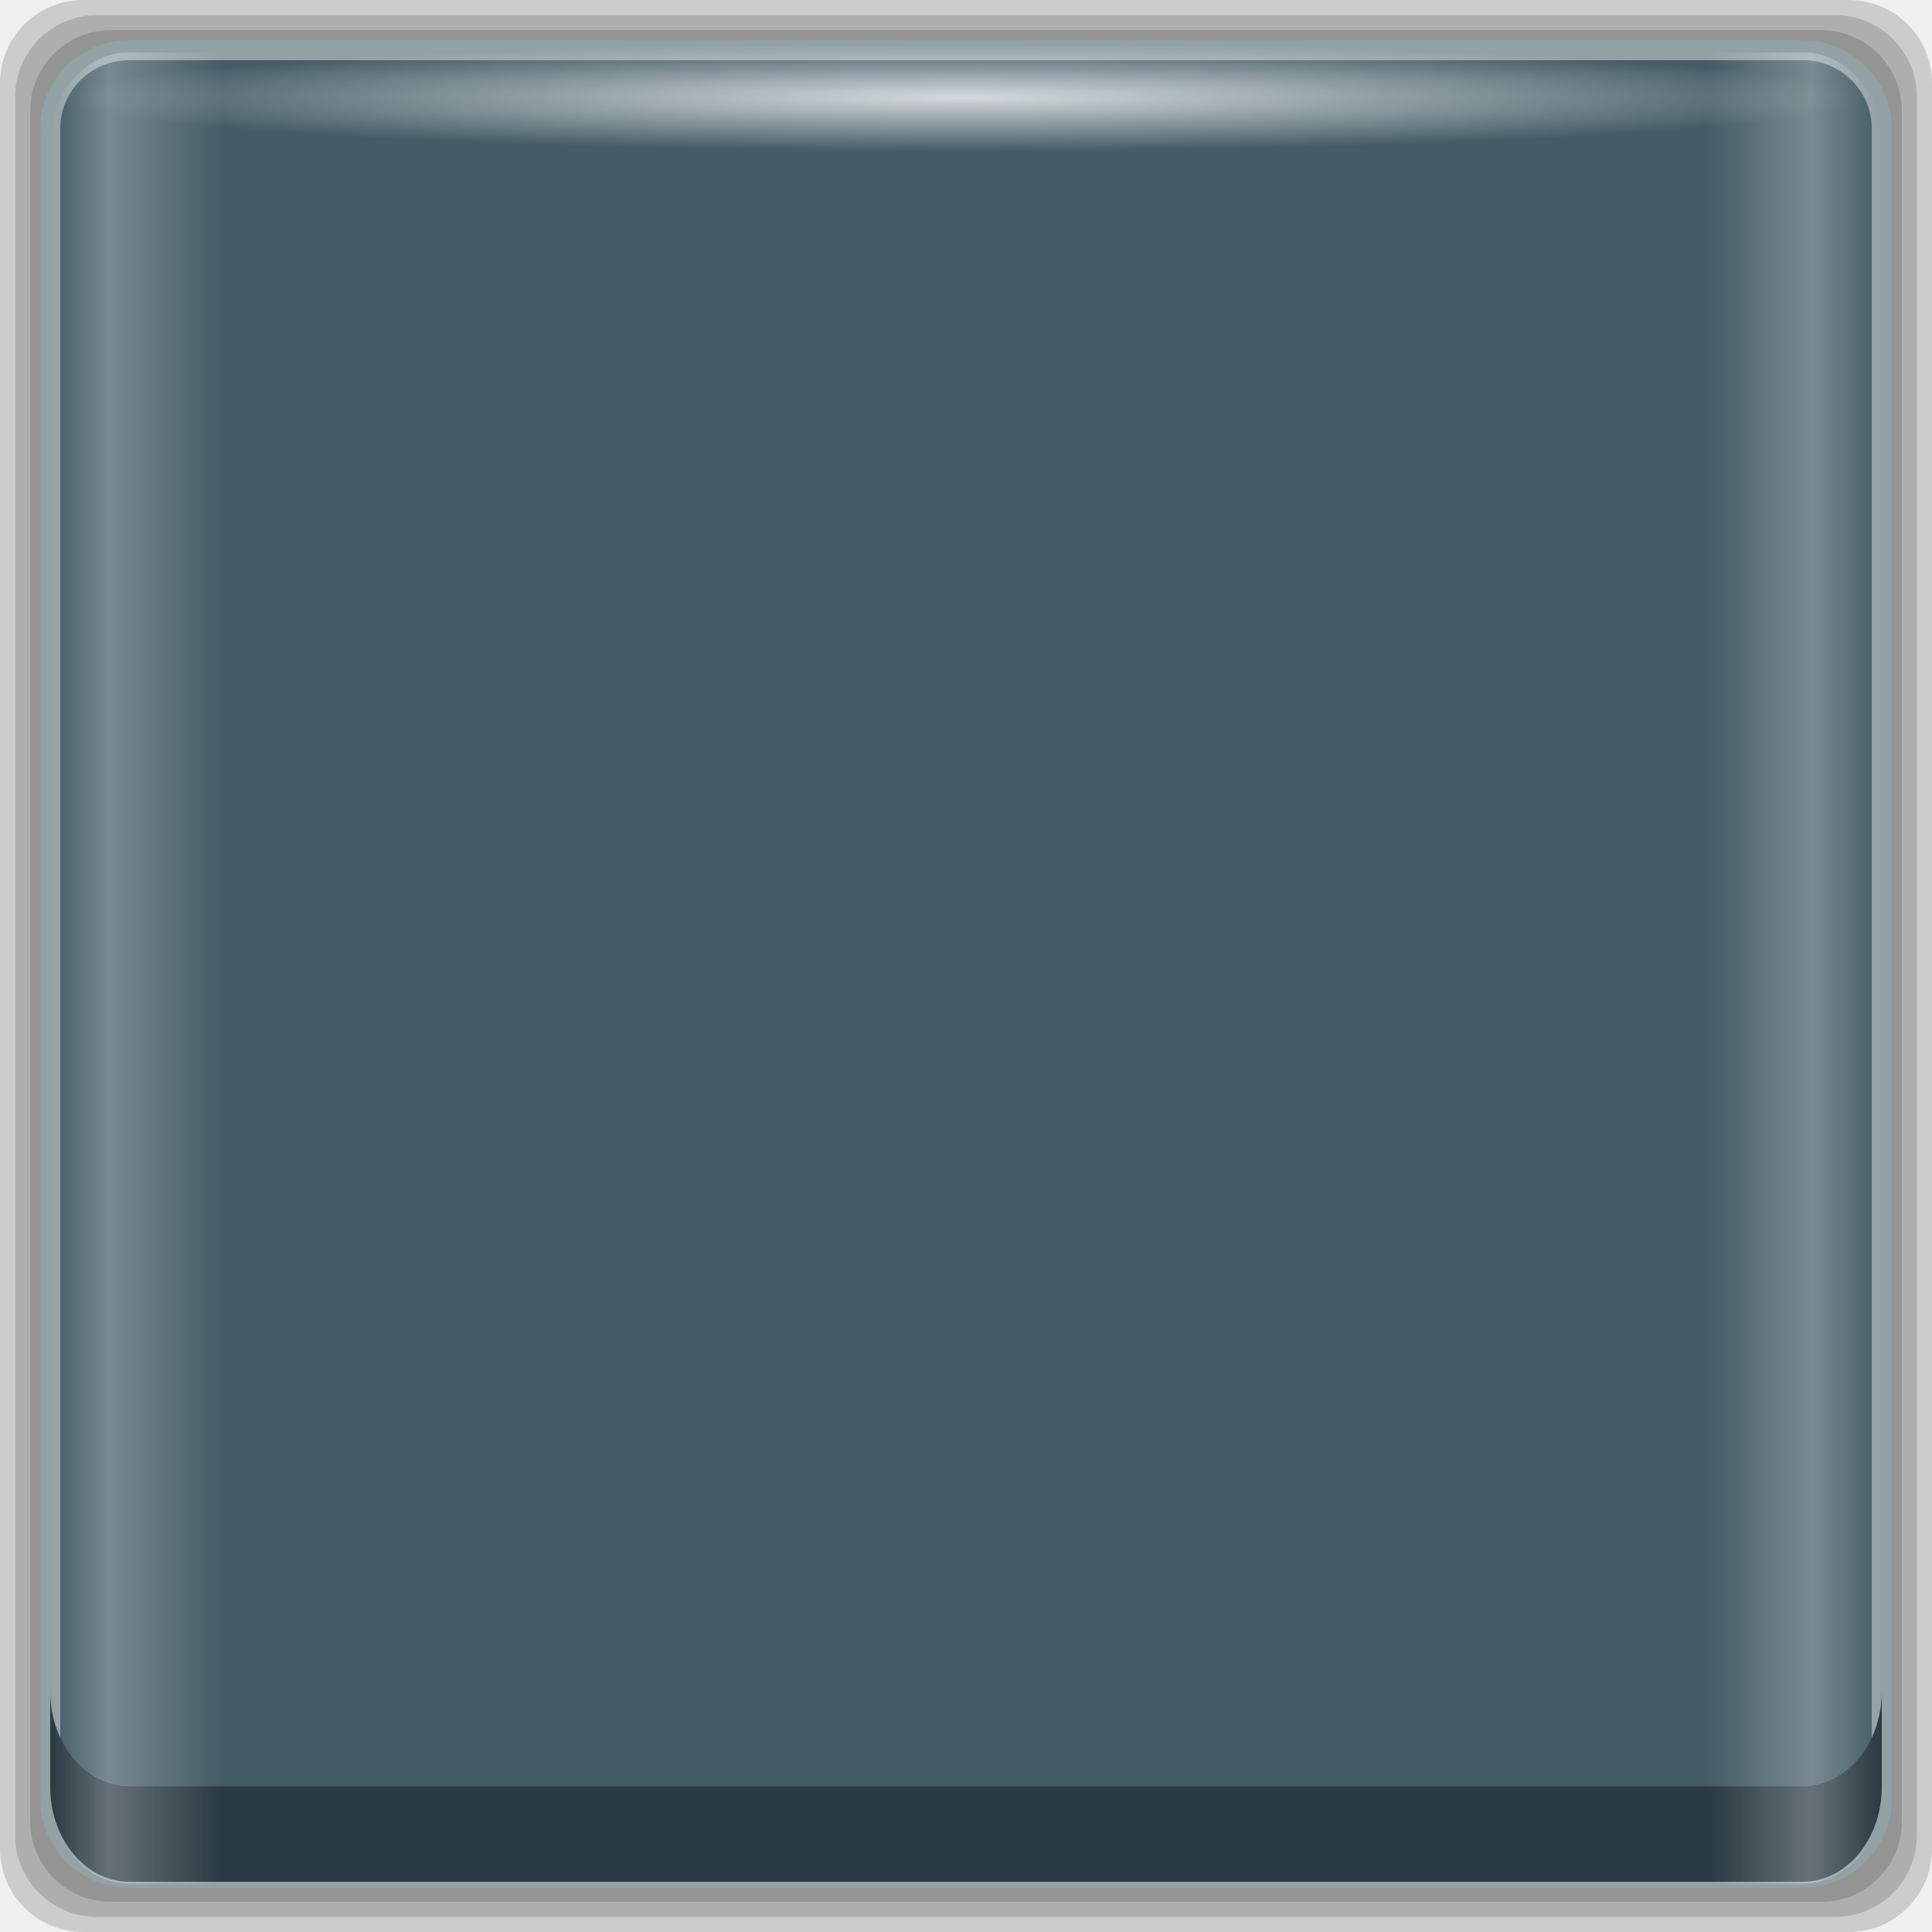
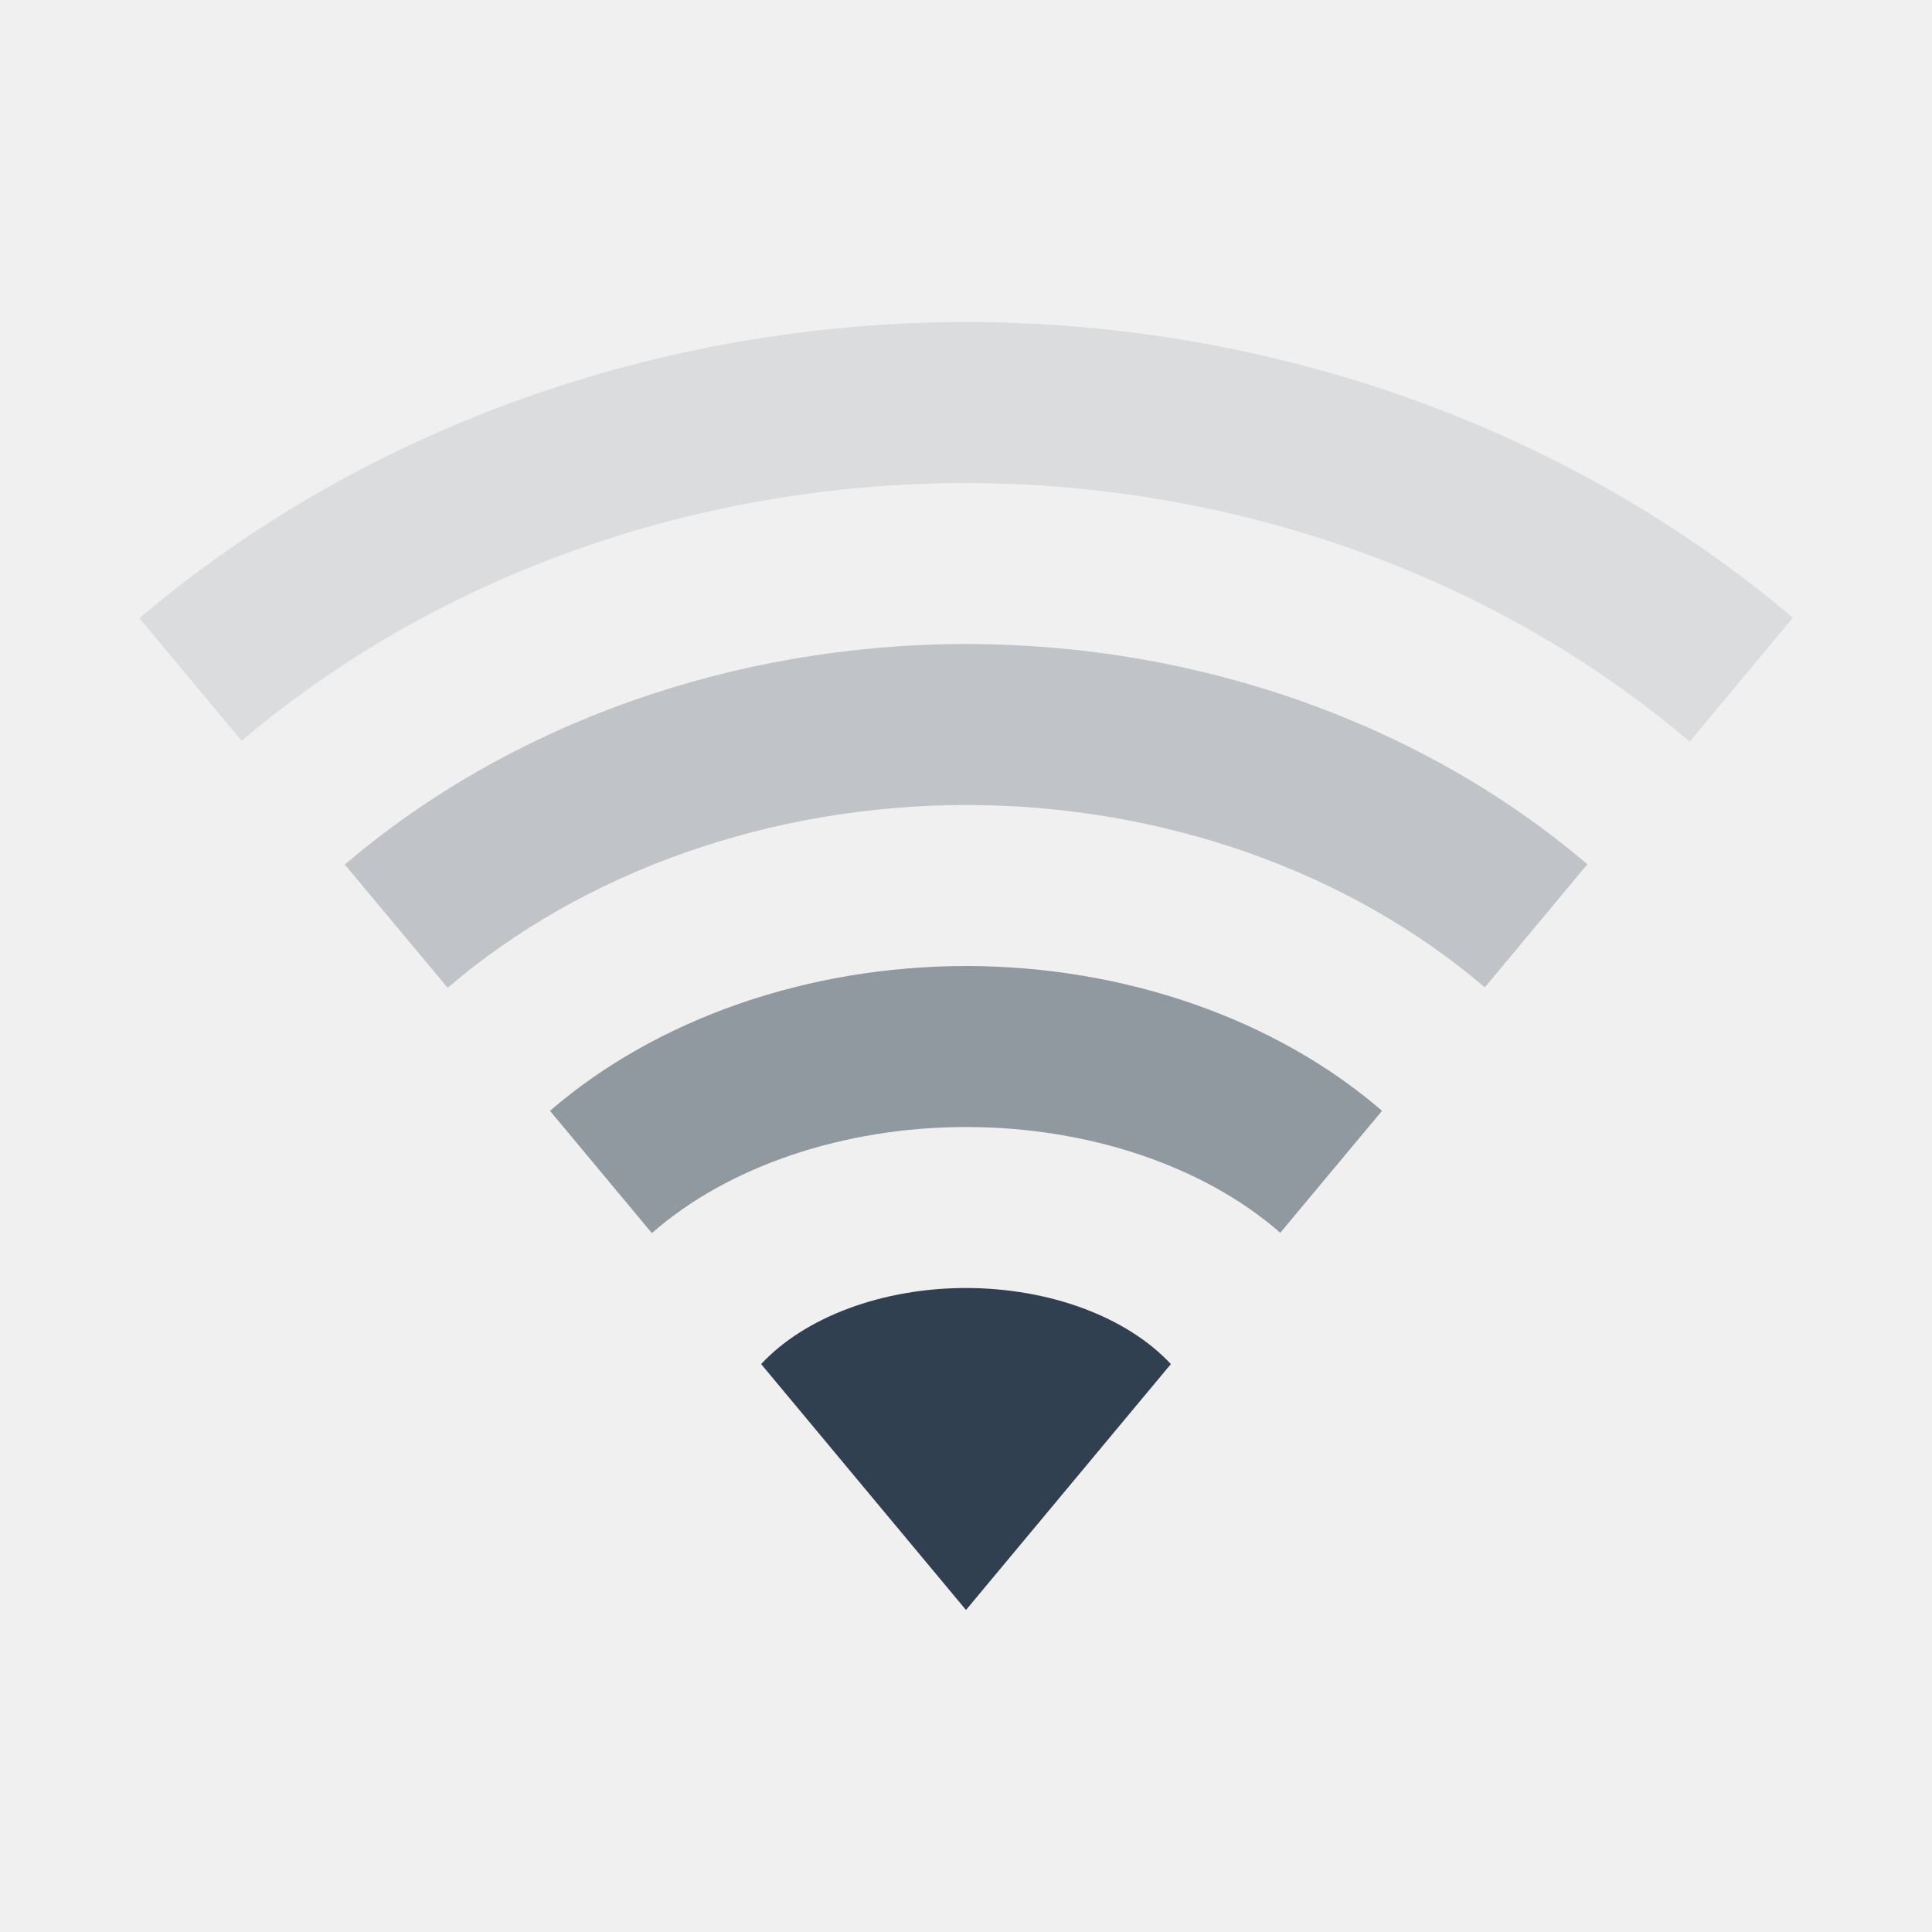
- <svg xmlns="http://www.w3.org/2000/svg" xmlns:xlink="http://www.w3.org/1999/xlink" version="1.0" width="96" height="96" id="svg2408">
-   <defs id="defs2410">
-     <linearGradient id="linearGradient3807">
-       <stop id="stop3809" style="stop-color:#ffffff;stop-opacity:1" offset="0" />
-       <stop id="stop3811" style="stop-color:#ffffff;stop-opacity:0" offset="1" />
-     </linearGradient>
-     <linearGradient x1="45.448" y1="92.54" x2="45.448" y2="7.017" id="ButtonShadow" gradientUnits="userSpaceOnUse" gradientTransform="scale(1.005865,0.994169)">
-       <stop id="stop3750" style="stop-color:#000000;stop-opacity:1" offset="0" />
-       <stop id="stop3752" style="stop-color:#000000;stop-opacity:0.588" offset="1" />
-     </linearGradient>
-     <linearGradient id="linearGradient3737">
-       <stop id="stop3739" style="stop-color:#ffffff;stop-opacity:1" offset="0" />
-       <stop id="stop3741" style="stop-color:#ffffff;stop-opacity:0" offset="1" />
-     </linearGradient>
-     <filter color-interpolation-filters="sRGB" id="filter3174">
-       <feGaussianBlur id="feGaussianBlur3176" stdDeviation="1.71" />
-     </filter>
-     <linearGradient x1="36.357" y1="6" x2="36.357" y2="63.893" id="linearGradient3188" xlink:href="#linearGradient3737" gradientUnits="userSpaceOnUse" />
-     <filter x="-0.192" y="-0.192" width="1.384" height="1.384" color-interpolation-filters="sRGB" id="filter3794">
-       <feGaussianBlur id="feGaussianBlur3796" stdDeviation="5.28" />
-     </filter>
-     <linearGradient x1="48" y1="20.221" x2="48" y2="138.661" id="linearGradient3613" xlink:href="#linearGradient3737" gradientUnits="userSpaceOnUse" />
-     <radialGradient cx="48" cy="90.172" r="42" fx="48" fy="90.172" id="radialGradient3619" xlink:href="#linearGradient3737" gradientUnits="userSpaceOnUse" gradientTransform="matrix(1.157313,0,0,0.9959077,-7.551021,0.1971319)" />
-     <clipPath id="clipPath3613">
-       <rect width="84" height="84" rx="6" ry="6" x="6" y="6" id="rect3615" style="fill:#ffffff;fill-opacity:1;fill-rule:nonzero;stroke:none" />
-     </clipPath>
-     <linearGradient id="linearGradient4081">
-       <stop id="stop4083" style="stop-color:#aaaaaa;stop-opacity:1" offset="0" />
-       <stop id="stop4085-9" style="stop-color:#f0f0f0;stop-opacity:1" offset="1" />
-     </linearGradient>
-     <linearGradient x1="24" y1="-2" x2="24" y2="-34" id="linearGradient3695" xlink:href="#linearGradient4081" gradientUnits="userSpaceOnUse" gradientTransform="matrix(0.75,0,0,0.7894737,4.499999,79.57895)" />
-     <linearGradient x1="24" y1="54" x2="24" y2="74" id="linearGradient3813" xlink:href="#linearGradient3807" gradientUnits="userSpaceOnUse" />
-     <linearGradient x1="45.448" y1="92.54" x2="45.448" y2="7.017" id="ButtonShadow-0" gradientUnits="userSpaceOnUse" gradientTransform="matrix(1.005865,0,0,0.994169,100,0)">
-       <stop id="stop3750-8" style="stop-color:#000000;stop-opacity:1" offset="0" />
-       <stop id="stop3752-5" style="stop-color:#000000;stop-opacity:0.588" offset="1" />
-     </linearGradient>
-     <linearGradient x1="32.251" y1="6.132" x2="32.251" y2="90.239" id="linearGradient3780" xlink:href="#ButtonShadow-0" gradientUnits="userSpaceOnUse" gradientTransform="matrix(1.02381,0,0,-1.011905,-1.142857,98.07143)" />
-     <linearGradient x1="32.251" y1="6.132" x2="32.251" y2="90.239" id="linearGradient3772" xlink:href="#ButtonShadow-0" gradientUnits="userSpaceOnUse" gradientTransform="matrix(1.02381,0,0,-1.011905,-1.142857,98.07143)" />
-     <linearGradient x1="32.251" y1="6.132" x2="32.251" y2="90.239" id="linearGradient3725" xlink:href="#ButtonShadow-0" gradientUnits="userSpaceOnUse" gradientTransform="matrix(1.02381,0,0,-1.011905,-1.142857,98.07143)" />
-     <linearGradient x1="32.251" y1="6.132" x2="32.251" y2="90.239" id="linearGradient3721" xlink:href="#ButtonShadow-0" gradientUnits="userSpaceOnUse" gradientTransform="matrix(1,0,0,-1,0,97)" />
-     <linearGradient x1="32.251" y1="6.132" x2="32.251" y2="90.239" id="linearGradient3016" xlink:href="#ButtonShadow-0" gradientUnits="userSpaceOnUse" gradientTransform="matrix(1.02381,0,0,-1.011905,-1.142857,98.07143)" />
-     <radialGradient xlink:href="#linearGradient4050" id="radialGradient4543" gradientUnits="userSpaceOnUse" gradientTransform="matrix(1,0,0,0.04885057,-16.37236,-3.861835)" cx="48" cy="-16.128" fx="48" fy="-16.128" r="44.544" />
-     <linearGradient id="linearGradient4050">
-       <stop style="stop-color:#ffffff;stop-opacity:1;" offset="0" id="stop4052" />
-       <stop style="stop-color:#ffffff;stop-opacity:0;" offset="1" id="stop4054" />
-     </linearGradient>
-     <linearGradient xlink:href="#linearGradient4160" id="linearGradient4549" gradientUnits="userSpaceOnUse" gradientTransform="matrix(1,0,0,1.160558,-17.65236,-37.71432)" x1="2.5" y1="54.297" x2="93.5" y2="54.297" />
-     <linearGradient id="linearGradient4160">
-       <stop id="stop4170" offset="0" style="stop-color:#ffffff;stop-opacity:0;" />
-       <stop style="stop-color:#ffffff;stop-opacity:0.965;" offset="0.032" id="stop4186" />
-       <stop style="stop-color:#ffffff;stop-opacity:0;" offset="0.094" id="stop4182" />
-       <stop style="stop-color:#ffffff;stop-opacity:0;" offset="0.496" id="stop4180" />
-       <stop style="stop-color:#ffffff;stop-opacity:0;" offset="0.905" id="stop4178" />
-       <stop id="stop4184" offset="0.962" style="stop-color:#ffffff;stop-opacity:0.988;" />
-       <stop id="stop4168" offset="1" style="stop-color:#ffffff;stop-opacity:0;" />
-     </linearGradient>
-     <radialGradient xlink:href="#linearGradient4348" id="radialGradient4553" gradientUnits="userSpaceOnUse" gradientTransform="matrix(1.077211,0,0,0.06481785,-21.16239,64.97467)" cx="47.699" cy="55.411" fx="47.699" fy="55.411" r="41.47" />
-     <linearGradient id="linearGradient4348">
-       <stop style="stop-color:#ffffff;stop-opacity:1;" offset="0" id="stop4350" />
-       <stop style="stop-color:#ffffff;stop-opacity:0;" offset="1" id="stop4352" />
-     </linearGradient>
-     <linearGradient y2="11.141" x2="93.5" y1="11.141" x1="2.5" gradientTransform="translate(-17.65236,-22.6017)" gradientUnits="userSpaceOnUse" id="linearGradient7255" xlink:href="#linearGradient4160" />
-     <linearGradient id="linearGradient4122">
-       <stop id="stop4124" offset="0" style="stop-color:#000000;stop-opacity:0;" />
-       <stop style="stop-color:#000000;stop-opacity:0.965;" offset="0.032" id="stop4126" />
-       <stop style="stop-color:#000000;stop-opacity:0;" offset="0.094" id="stop4128" />
-       <stop style="stop-color:#000000;stop-opacity:0;" offset="0.496" id="stop4130" />
-       <stop style="stop-color:#000000;stop-opacity:0;" offset="0.905" id="stop4132" />
-       <stop id="stop4134" offset="0.962" style="stop-color:#000000;stop-opacity:0.988;" />
-       <stop id="stop4136" offset="1" style="stop-color:#000000;stop-opacity:0;" />
-     </linearGradient>
-     <linearGradient gradientTransform="matrix(1.02381,0,0,-1.011905,-1.142857,98.07143)" gradientUnits="userSpaceOnUse" xlink:href="#ButtonShadow-0-0" id="linearGradient3016-9" y2="90.239" x2="32.251" y1="6.132" x1="32.251" />
-     <linearGradient gradientTransform="matrix(1,0,0,-1,0,97)" gradientUnits="userSpaceOnUse" xlink:href="#ButtonShadow-0-0" id="linearGradient3721-1" y2="90.239" x2="32.251" y1="6.132" x1="32.251" />
-     <linearGradient gradientTransform="matrix(1.02381,0,0,-1.011905,-1.142857,98.07143)" gradientUnits="userSpaceOnUse" xlink:href="#ButtonShadow-0-0" id="linearGradient3725-9" y2="90.239" x2="32.251" y1="6.132" x1="32.251" />
-     <linearGradient gradientTransform="matrix(1.02381,0,0,-1.011905,-1.142857,98.07143)" gradientUnits="userSpaceOnUse" xlink:href="#ButtonShadow-0-0" id="linearGradient3772-4" y2="90.239" x2="32.251" y1="6.132" x1="32.251" />
-     <linearGradient gradientTransform="matrix(1.02381,0,0,-1.011905,-1.142857,98.07143)" gradientUnits="userSpaceOnUse" xlink:href="#ButtonShadow-0-0" id="linearGradient3780-4" y2="90.239" x2="32.251" y1="6.132" x1="32.251" />
-     <linearGradient gradientTransform="matrix(1.005865,0,0,0.994169,100,0)" gradientUnits="userSpaceOnUse" id="ButtonShadow-0-0" y2="7.017" x2="45.448" y1="92.54" x1="45.448">
-       <stop offset="0" style="stop-color:#000000;stop-opacity:1" id="stop3750-8-3" />
-       <stop offset="1" style="stop-color:#000000;stop-opacity:0.588" id="stop3752-5-7" />
-     </linearGradient>
-     <linearGradient gradientUnits="userSpaceOnUse" xlink:href="#linearGradient3807-3" id="linearGradient3813-7" y2="74" x2="24" y1="54" x1="24" />
-     <linearGradient gradientUnits="userSpaceOnUse" xlink:href="#linearGradient3799" id="linearGradient3805" y2="73" x2="40" y1="42" x1="40" />
-     <linearGradient gradientUnits="userSpaceOnUse" xlink:href="#linearGradient3783" id="linearGradient3797" y2="73" x2="56" y1="30" x1="56" />
-     <linearGradient gradientUnits="userSpaceOnUse" xlink:href="#linearGradient3783" id="linearGradient3789" y2="72.009" x2="72" y1="18" x1="72" />
-     <linearGradient gradientTransform="matrix(0.75,0,0,0.75,-1.5,79.5)" gradientUnits="userSpaceOnUse" xlink:href="#linearGradient4081-6" id="linearGradient2963" y2="-82" x2="96" y1="-2" x1="96" />
-     <linearGradient gradientTransform="matrix(0.75,0,0,0.7894737,4.499999,79.57895)" gradientUnits="userSpaceOnUse" xlink:href="#linearGradient4081-6" id="linearGradient3695-3" y2="-34" x2="24" y1="-2" x1="24" />
-     <linearGradient gradientTransform="matrix(0.75,0,0,0.7565789,2.499998,79.51316)" gradientUnits="userSpaceOnUse" xlink:href="#linearGradient4081-6" id="linearGradient3693" y2="-50" x2="56" y1="-2" x1="56" />
-     <linearGradient gradientTransform="matrix(0.75,0,0,0.7401316,0.6111087,79.48026)" gradientUnits="userSpaceOnUse" xlink:href="#linearGradient4081-6" id="linearGradient3691" y2="-66" x2="72" y1="-2" x1="72" />
-     <linearGradient id="linearGradient4081-6">
-       <stop offset="0" style="stop-color:#aaaaaa;stop-opacity:1" id="stop4083-3" />
-       <stop offset="1" style="stop-color:#f0f0f0;stop-opacity:1" id="stop4085-9-6" />
-     </linearGradient>
-     <clipPath id="clipPath3613-4">
-       <rect style="fill:#ffffff;fill-opacity:1;fill-rule:nonzero;stroke:none" id="rect3615-0" y="6" x="6" ry="6" rx="6" height="84" width="84" />
-     </clipPath>
-     <radialGradient gradientTransform="matrix(1.157313,0,0,0.9959077,-7.551021,0.1971319)" gradientUnits="userSpaceOnUse" xlink:href="#linearGradient3737-4" id="radialGradient3619-5" fy="90.172" fx="48" r="42" cy="90.172" cx="48" />
-     <linearGradient gradientUnits="userSpaceOnUse" xlink:href="#linearGradient3737-4" id="linearGradient3613-6" y2="138.661" x2="48" y1="20.221" x1="48" />
-     <filter id="filter3794-0" color-interpolation-filters="sRGB" height="1.384" width="1.384" y="-0.192" x="-0.192">
-       <feGaussianBlur stdDeviation="5.28" id="feGaussianBlur3796-5" />
-     </filter>
-     <linearGradient gradientUnits="userSpaceOnUse" xlink:href="#linearGradient3737-4" id="linearGradient3188-7" y2="63.893" x2="36.357" y1="6" x1="36.357" />
-     <filter id="filter3174-8" color-interpolation-filters="sRGB">
-       <feGaussianBlur stdDeviation="1.71" id="feGaussianBlur3176-0" />
-     </filter>
-     <linearGradient id="linearGradient3737-4">
-       <stop offset="0" style="stop-color:#ffffff;stop-opacity:1" id="stop3739-3" />
-       <stop offset="1" style="stop-color:#ffffff;stop-opacity:0" id="stop3741-2" />
-     </linearGradient>
-     <linearGradient gradientTransform="scale(1.005865,0.994169)" gradientUnits="userSpaceOnUse" id="ButtonShadow-00" y2="7.017" x2="45.448" y1="92.54" x1="45.448">
-       <stop offset="0" style="stop-color:#000000;stop-opacity:1" id="stop3750-1" />
-       <stop offset="1" style="stop-color:#000000;stop-opacity:0.588" id="stop3752-9" />
-     </linearGradient>
-     <linearGradient id="linearGradient3783">
-       <stop offset="0" style="stop-color:#ffffff;stop-opacity:1" id="stop3785" />
-       <stop offset="1" style="stop-color:#ffffff;stop-opacity:0" id="stop3787" />
-     </linearGradient>
-     <linearGradient id="linearGradient3799">
-       <stop offset="0" style="stop-color:#ffffff;stop-opacity:1" id="stop3801" />
-       <stop offset="1" style="stop-color:#ffffff;stop-opacity:0" id="stop3803" />
-     </linearGradient>
-     <linearGradient id="linearGradient3807-3">
-       <stop offset="0" style="stop-color:#ffffff;stop-opacity:1" id="stop3809-6" />
-       <stop offset="1" style="stop-color:#ffffff;stop-opacity:0" id="stop3811-4" />
-     </linearGradient>
-   </defs>
-   <g id="layer2" style="display:none">
-     <rect width="86" height="85" rx="6" ry="6" x="5" y="7" id="rect3745" style="opacity:0.9;fill:url(#ButtonShadow);fill-opacity:1;fill-rule:nonzero;stroke:none;filter:url(#filter3174)" />
-   </g>
-   <g id="layer5" style="display:none">
-     <rect width="66" height="66" rx="12" ry="12" x="15" y="15" clip-path="url(#clipPath3613)" id="rect3171" style="opacity:0.1;fill:url(#linearGradient3613);fill-opacity:1;fill-rule:nonzero;stroke:#ffffff;stroke-width:0.5;stroke-linecap:round;stroke-linejoin:miter;stroke-miterlimit:4;stroke-opacity:1;stroke-dasharray:none;stroke-dashoffset:0;filter:url(#filter3794)" />
-   </g>
-   <g id="layer4" style="display:inline">
-     <path d="m 21,52.031 c -3.353,0 -5.969,2.822 -5.969,6.125 l 0,17.688 c 0,3.303 2.616,6.125 5.969,6.125 l 6,0 c 3.303,0 5.894,-2.727 5.969,-5.969 a 0.976,0.976 0 0 0 0,-0.031 l 0,-17.812 c 0,-3.303 -2.616,-6.125 -5.969,-6.125 l -6,0 z" id="path3998" style="opacity:0.08;fill:#000000;fill-opacity:1;stroke:none;display:inline" />
-     <path d="m 21,53 c -2.804,0 -5,2.364 -5,5.156 l 0,17.688 C 16,78.636 18.196,81 21,81 l 6,0 c 2.763,0 4.937,-2.293 5,-5.031 l 0,-17.812 C 32,55.364 29.804,53 27,53 l -6,0 z" id="path3837" style="opacity:0.1;fill:#000000;fill-opacity:1;stroke:none;display:inline" />
-     <path d="m 21,54.062 c -2.195,0 -3.938,1.863 -3.938,4.094 l 0,17.688 c 0,2.231 1.742,4.094 3.938,4.094 l 6,0 c 2.195,0 3.938,-1.863 3.938,-4.094 l 0,-17.688 C 30.938,55.925 29.195,54.062 27,54.062 l -6,0 z" id="path3833" style="opacity:0.15;fill:#000000;fill-opacity:1;stroke:none;display:inline" />
-     <path d="m 21,55 c -1.662,0 -3,1.407 -3,3.156 l 0,17.688 C 18,77.593 19.338,79 21,79 l 6,0 c 1.662,0 3,-1.407 3,-3.156 l 0,-17.688 C 30,56.407 28.662,55 27,55 l -6,0 z" id="rect3815" style="opacity:0.3;fill:#000000;fill-opacity:1;stroke:none;display:inline" />
-     <rect width="12" height="60" rx="3" ry="3" x="66" y="18" id="rect2903" style="opacity:0.2;fill:#ffffff;fill-opacity:1;stroke:none;display:inline" />
-     <rect width="12.111" height="48" rx="3" ry="2.961" x="50" y="30" id="rect2905" style="opacity:0.2;fill:#ffffff;fill-opacity:1;stroke:none;display:inline" />
-     <rect width="12" height="36" rx="3" ry="3.026" x="34" y="42" id="rect2907" style="opacity:0.2;fill:#ffffff;fill-opacity:1;stroke:none;display:inline" />
-     <rect width="12" height="24" rx="3" ry="3.158" x="18" y="54" id="rect2909" style="fill:url(#linearGradient3695);fill-opacity:1;stroke:none;display:inline" />
-     <path d="m 21,54 c -1.662,0 -3,1.407 -3,3.156 l 0,17.688 C 18,76.593 19.338,78 21,78 l 6,0 c 1.662,0 3,-1.407 3,-3.156 l 0,-17.688 C 30,55.407 28.662,54 27,54 l -6,0 z m 0,1.062 6,0 c 1.054,0 1.938,0.893 1.938,2.094 l 0,17.688 c 0,1.2 -0.883,2.094 -1.938,2.094 l -6,0 c -1.054,0 -1.938,-0.893 -1.938,-2.094 l 0,-17.688 c 0,-1.2 0.883,-2.094 1.938,-2.094 z" id="rect3759" style="opacity:0.6;fill:url(#linearGradient3813);fill-opacity:1;stroke:none;display:inline" />
-   </g>
-   <g id="g3450">
-     <g style="display:none" id="layer2-5">
-       <rect style="opacity:0.9;fill:url(#ButtonShadow-00);fill-opacity:1;fill-rule:nonzero;stroke:none;filter:url(#filter3174-8)" id="rect3745-0" y="7" x="5" ry="6" rx="6" height="85" width="86" />
-     </g>
-     <g style="display:none" id="layer5-7">
-       <rect style="opacity:0.1;fill:url(#linearGradient3613-6);fill-opacity:1;fill-rule:nonzero;stroke:#ffffff;stroke-width:0.5;stroke-linecap:round;stroke-linejoin:miter;stroke-miterlimit:4;stroke-opacity:1;stroke-dasharray:none;stroke-dashoffset:0;filter:url(#filter3794-0)" id="rect3171-6" clip-path="url(#clipPath3613-4)" y="15" x="15" ry="12" rx="12" height="66" width="66" />
-     </g>
-     <g id="layer1" transform="translate(-1.7651365e-7,32)">
-       <g transform="matrix(1,0,0,-1,17.65236,41.3983)" id="g4080">
-         <rect transform="scale(1,-1)" ry="4.129" rx="4.129" y="-73.398" x="-17.652" height="96" width="96" id="rect4113" style="opacity:0.15;fill:#000000;fill-opacity:1;stroke:none" />
-         <rect transform="scale(1,-1)" style="opacity:0.15;fill:#000000;fill-opacity:1;stroke:none" id="rect4129" width="94.5" height="94.5" x="-16.902" y="-72.648" rx="4.065" ry="4.065" />
-         <rect transform="scale(1,-1)" ry="4" rx="4" y="-71.898" x="-16.152" height="93" width="93" id="rect4131" style="opacity:0.15;fill:#000000;fill-opacity:1;stroke:none" />
-         <rect ry="3.058" rx="3.957" y="-6.826" x="-12.916" height="4.352" width="89.088" id="rect4048" style="opacity:0.651;fill:url(#radialGradient4543);fill-opacity:1;stroke:none" />
-         <path id="rect4080" d="m -11.527,-20.414 c -2.183,0 -3.938,1.755 -3.938,3.938 l 0,12 c 0,-2.183 1.755,-3.938 3.938,-3.938 l 83.75,0 c 2.183,0 3.938,1.755 3.938,3.938 l 0,-12 c 0,-2.183 -1.755,-3.938 -3.938,-3.938 l -83.75,0 z" style="opacity:0;fill:#000000;fill-opacity:1;stroke:none" />
-         <rect ry="3.906" rx="3.914" y="-70.902" x="-15.156" height="90.81" width="91.008" id="rect4133" style="fill:#445c66;fill-opacity:1;stroke:#92a1a4;stroke-width:0.992;stroke-miterlimit:4;stroke-opacity:1;stroke-dasharray:none" transform="scale(1,-1)" />
-         <path id="path4058" d="m -11.23,-20.105 c -2.169,0 -3.926,2.108 -3.926,4.709 l 0,4.746 c 0,-2.601 1.757,-4.709 3.926,-4.709 l 83.155,0 c 2.169,0 3.926,2.108 3.926,4.709 l 0,-4.746 c 0,-2.601 -1.757,-4.709 -3.926,-4.709 l -83.155,0 z" style="fill:#2a3a42;fill-opacity:1;stroke:none" />
-         <path id="rect4371" d="m -11.246,-20.197 c -2.169,0 -3.906,2.022 -3.906,4.533 l 0,81.928 c 0,2.511 1.738,4.533 3.906,4.533 l 83.188,0 c 2.169,0 3.906,-2.022 3.906,-4.533 l 0,-81.928 c 0,-2.511 -1.738,-4.533 -3.906,-4.533 l -83.188,0 z" style="opacity:0.292;fill:url(#linearGradient4549);fill-opacity:1;stroke:none" />
-         <rect y="65.878" x="-14.452" height="5.376" width="89.344" id="rect4338" style="opacity:0.767;fill:url(#radialGradient4553);fill-opacity:1;stroke:none" />
-       </g>
-     </g>
-   </g>
+ <svg xmlns="http://www.w3.org/2000/svg" width="24" viewBox="0 0 24 24" height="24" id="svg2" version="1.1">
+   <defs id="defs18" />
+   <rect style="color:#000000;clip-rule:nonzero;display:inline;overflow:visible;visibility:visible;opacity:1;isolation:auto;mix-blend-mode:normal;color-interpolation:sRGB;color-interpolation-filters:linearRGB;solid-color:#000000;solid-opacity:1;fill:#304050;fill-opacity:1;fill-rule:nonzero;stroke:none;stroke-width:1;stroke-linecap:butt;stroke-linejoin:miter;stroke-miterlimit:4;stroke-dasharray:none;stroke-dashoffset:0;stroke-opacity:1;color-rendering:auto;image-rendering:auto;shape-rendering:auto;text-rendering:auto;enable-background:accumulate" id="rect4147-8" width="2" height="2" x="-2" y="0" />
+   <path style="opacity:0.12;fill:#304050;fill-opacity:1;stroke:none;stroke-width:14.23;stroke-linecap:round;stroke-linejoin:miter;stroke-miterlimit:4;stroke-dasharray:none;stroke-opacity:0.299" d="M 12 4 A 15 13.5 0 0 0 1.732 7.68 L 3.002 9.203 A 13 11.5 0 0 1 12 6 A 13 11.5 0 0 1 20.99 9.213 L 22.271 7.674 A 15 13.5 0 0 0 12 4 z " id="circle4172" />
+   <path style="opacity:0.25;fill:#304050;fill-opacity:1;stroke:none;stroke-width:11.897;stroke-linecap:round;stroke-linejoin:miter;stroke-miterlimit:4;stroke-dasharray:none;stroke-opacity:0.299" d="M 12 8 A 11 9.5 0 0 0 4.283 10.74 L 5.561 12.271 A 9 7.5 0 0 1 12 10 A 9 7.5 0 0 1 18.445 12.266 L 19.719 10.736 A 11 9.5 0 0 0 12 8 z " id="path4177" />
+   <path style="opacity:0.5;fill:#304050;fill-opacity:1;stroke:none;stroke-width:8.985;stroke-linecap:round;stroke-linejoin:miter;stroke-miterlimit:4;stroke-dasharray:none;stroke-opacity:0.299" d="M 12 12 A 7 5.5 0 0 0 6.832 13.799 L 8.098 15.318 A 5 3.5 0 0 1 12 14 A 5 3.5 0 0 1 15.904 15.314 L 17.168 13.799 A 7 5.5 0 0 0 12 12 z " id="path4190" />
+   <path style="opacity:1;fill:#304050;fill-opacity:1;stroke:none;stroke-width:5.261;stroke-linecap:round;stroke-linejoin:miter;stroke-miterlimit:4;stroke-dasharray:none;stroke-opacity:0.299" d="M 12 16 A 3 2 0 0 0 9.455 16.945 L 12 20 L 14.545 16.945 A 3 2 0 0 0 12 16 z " id="path4210" />
+   <path style="fill:#304050;fill-rule:evenodd;stroke:#000000;stroke-width:1px;stroke-linecap:butt;stroke-linejoin:miter;stroke-opacity:1;fill-opacity:1" d="M 12,20 Z" id="path4216" />
</svg>
